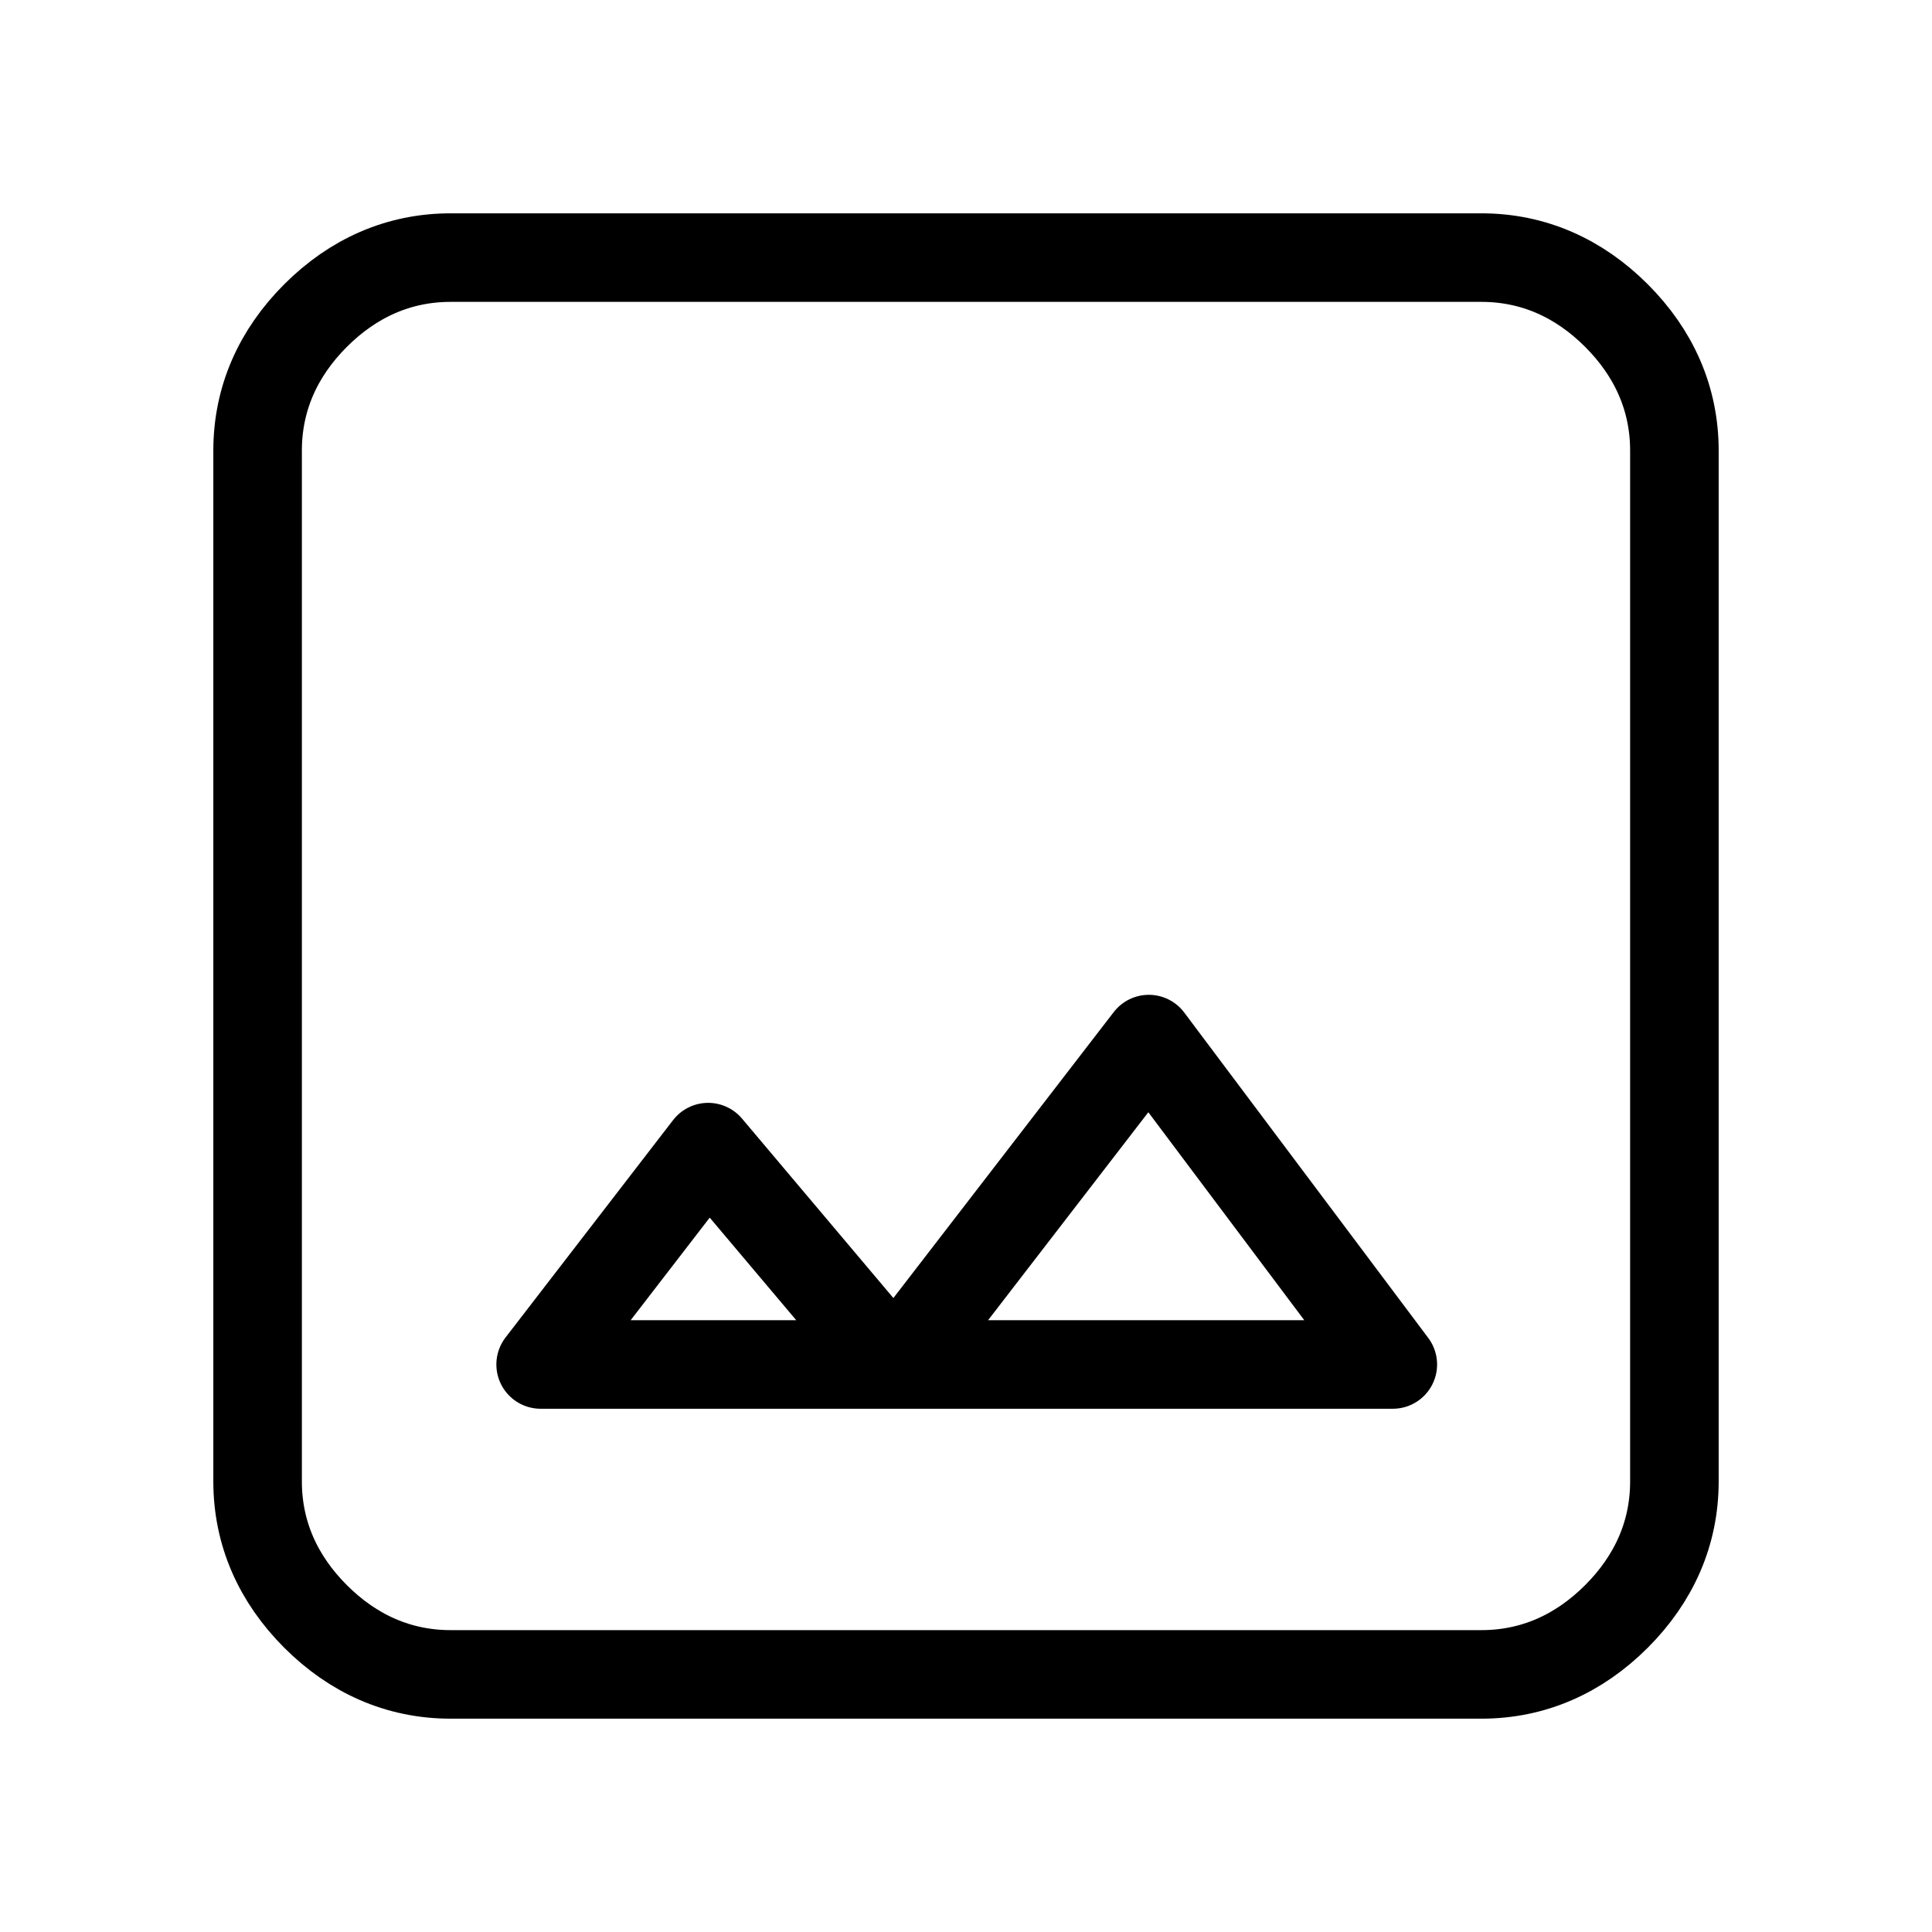
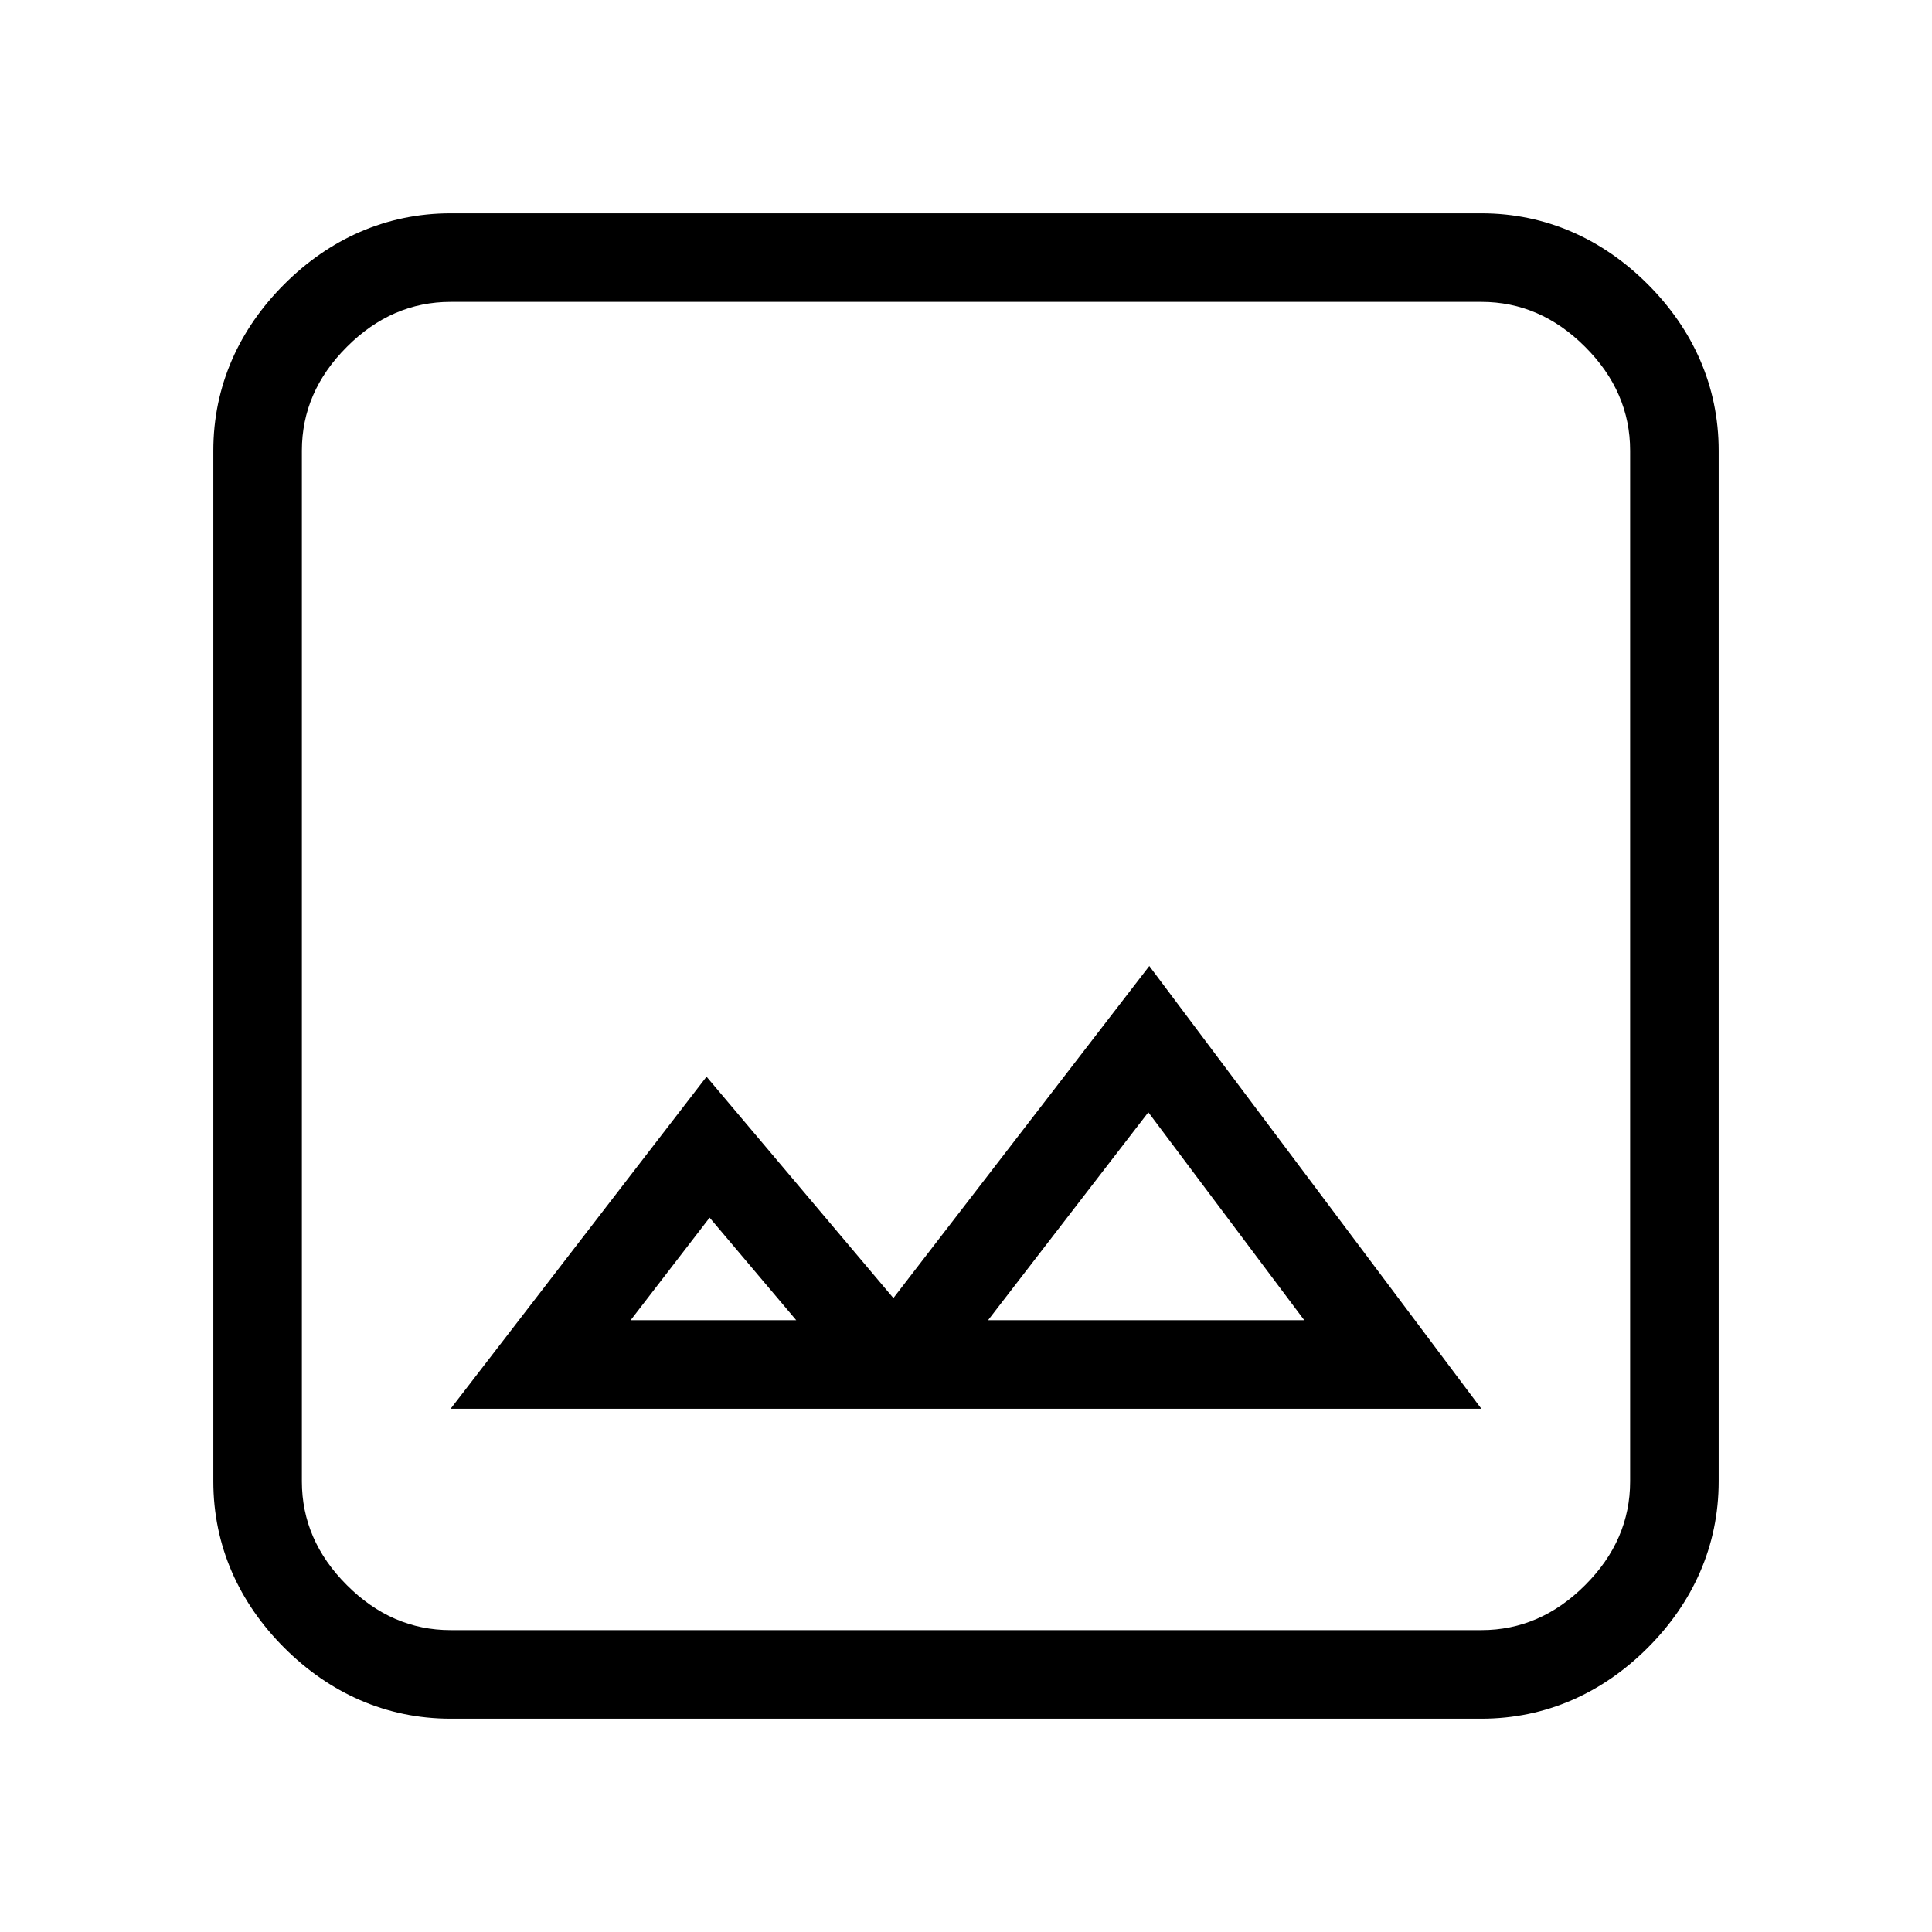
<svg xmlns="http://www.w3.org/2000/svg" width="24" height="24" viewBox="0 0 24 24" fill="none">
-   <path d="M18.402 3.2C19.048 3.2 19.614 3.454 20.08 3.92C20.546 4.386 20.8 4.952 20.8 5.598V18.402C20.8 19.048 20.546 19.614 20.08 20.08C19.614 20.546 19.048 20.8 18.402 20.8H5.598C4.952 20.8 4.386 20.546 3.92 20.08C3.454 19.614 3.2 19.048 3.2 18.402V5.598C3.2 4.952 3.454 4.386 3.92 3.92C4.386 3.454 4.952 3.2 5.598 3.2H18.402ZM11.533 16.461C11.432 16.593 11.276 16.671 11.109 16.675C10.943 16.678 10.785 16.606 10.678 16.48L8.797 14.25L6.716 16.95H17.302L14.271 12.908L11.533 16.461Z" stroke="currentColor" stroke-width="1.1" stroke-linecap="round" stroke-linejoin="round" />
+   <path d="M2.65 18.402V5.598C2.65 4.794 2.971 4.091 3.531 3.531C4.091 2.971 4.794 2.65 5.598 2.65V3.75C5.111 3.75 4.681 3.936 4.309 4.309C3.936 4.681 3.75 5.111 3.75 5.598V18.402C3.75 18.889 3.936 19.319 4.309 19.691C4.681 20.064 5.111 20.25 5.598 20.25H18.402C18.889 20.25 19.319 20.064 19.691 19.691C20.064 19.319 20.25 18.889 20.25 18.402V5.598C20.25 5.111 20.064 4.681 19.691 4.309C19.319 3.936 18.889 3.75 18.402 3.75V2.65C19.206 2.65 19.909 2.971 20.469 3.531C21.029 4.091 21.35 4.794 21.35 5.598V18.402C21.35 19.206 21.029 19.909 20.469 20.469C19.909 21.029 19.206 21.35 18.402 21.35H5.598C4.794 21.35 4.091 21.029 3.531 20.469C2.971 19.909 2.65 19.206 2.65 18.402ZM18.402 17.5H5.598L8.777 13.375L11.098 16.125L14.277 12L18.402 17.5ZM12.274 16.4H16.202L14.265 13.817L12.274 16.4ZM7.834 16.4H9.891L8.815 15.126L7.834 16.4ZM18.402 2.65V3.75H5.598V2.65H18.402Z" fill="currentColor" />
</svg>
